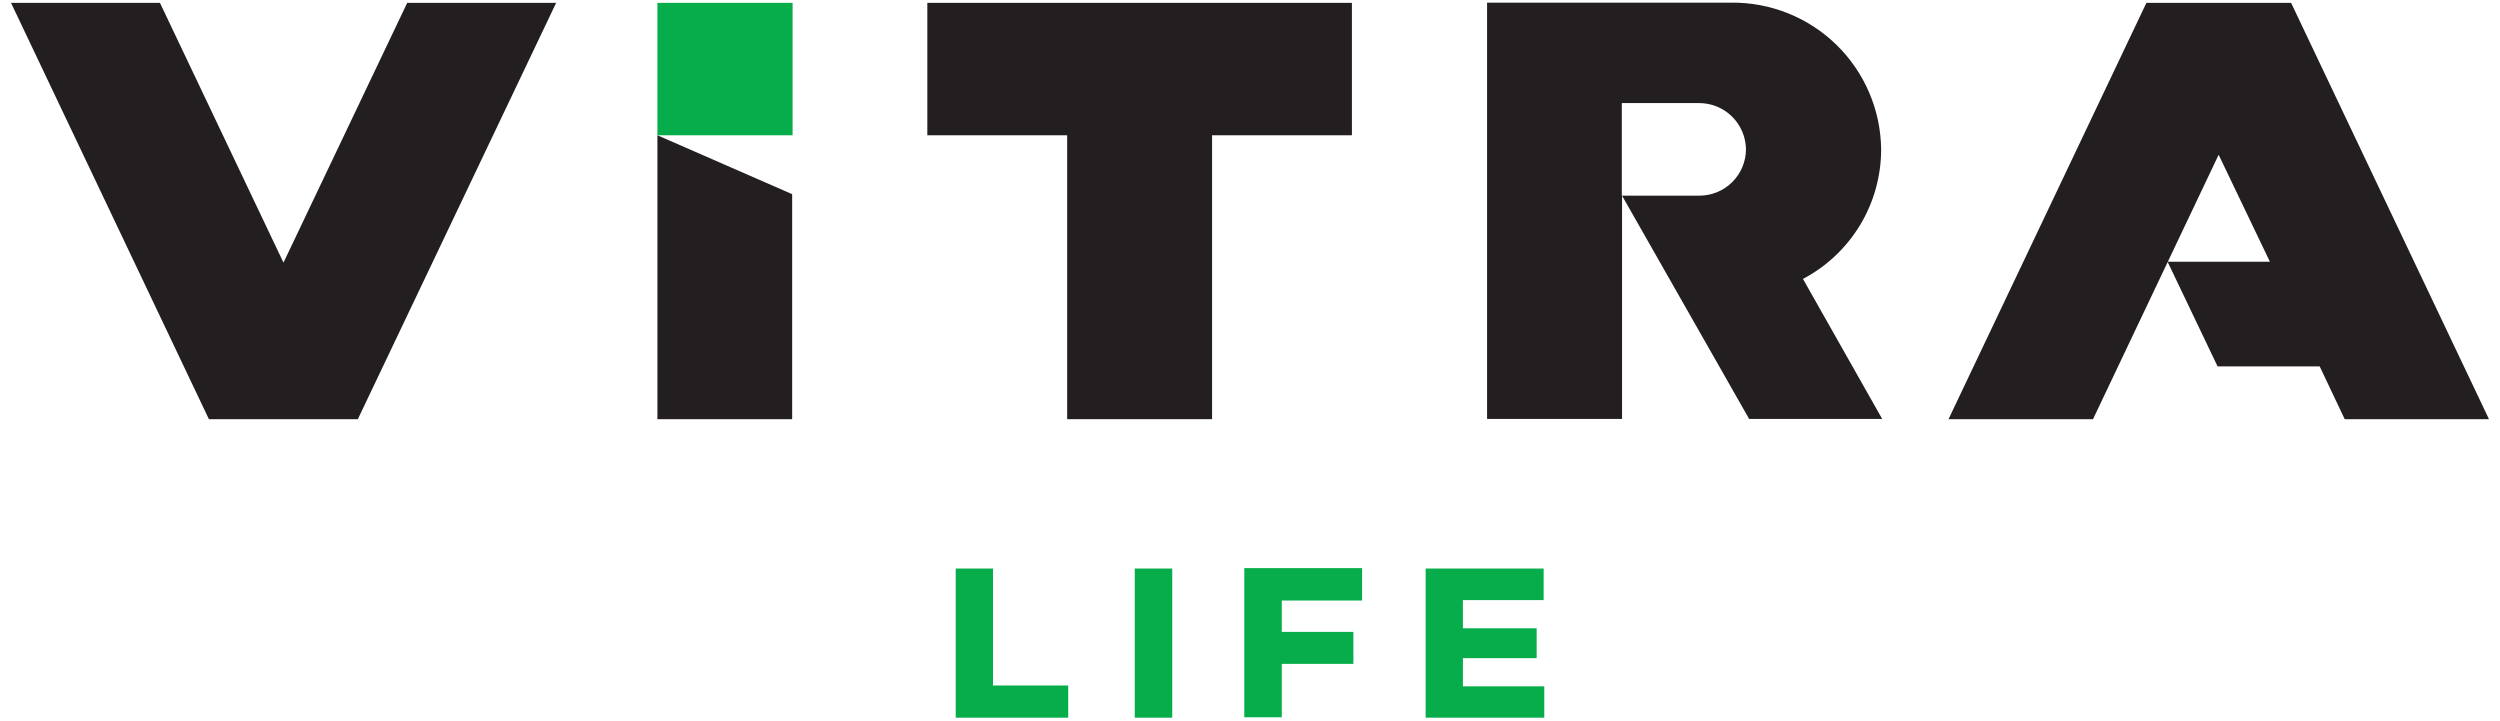
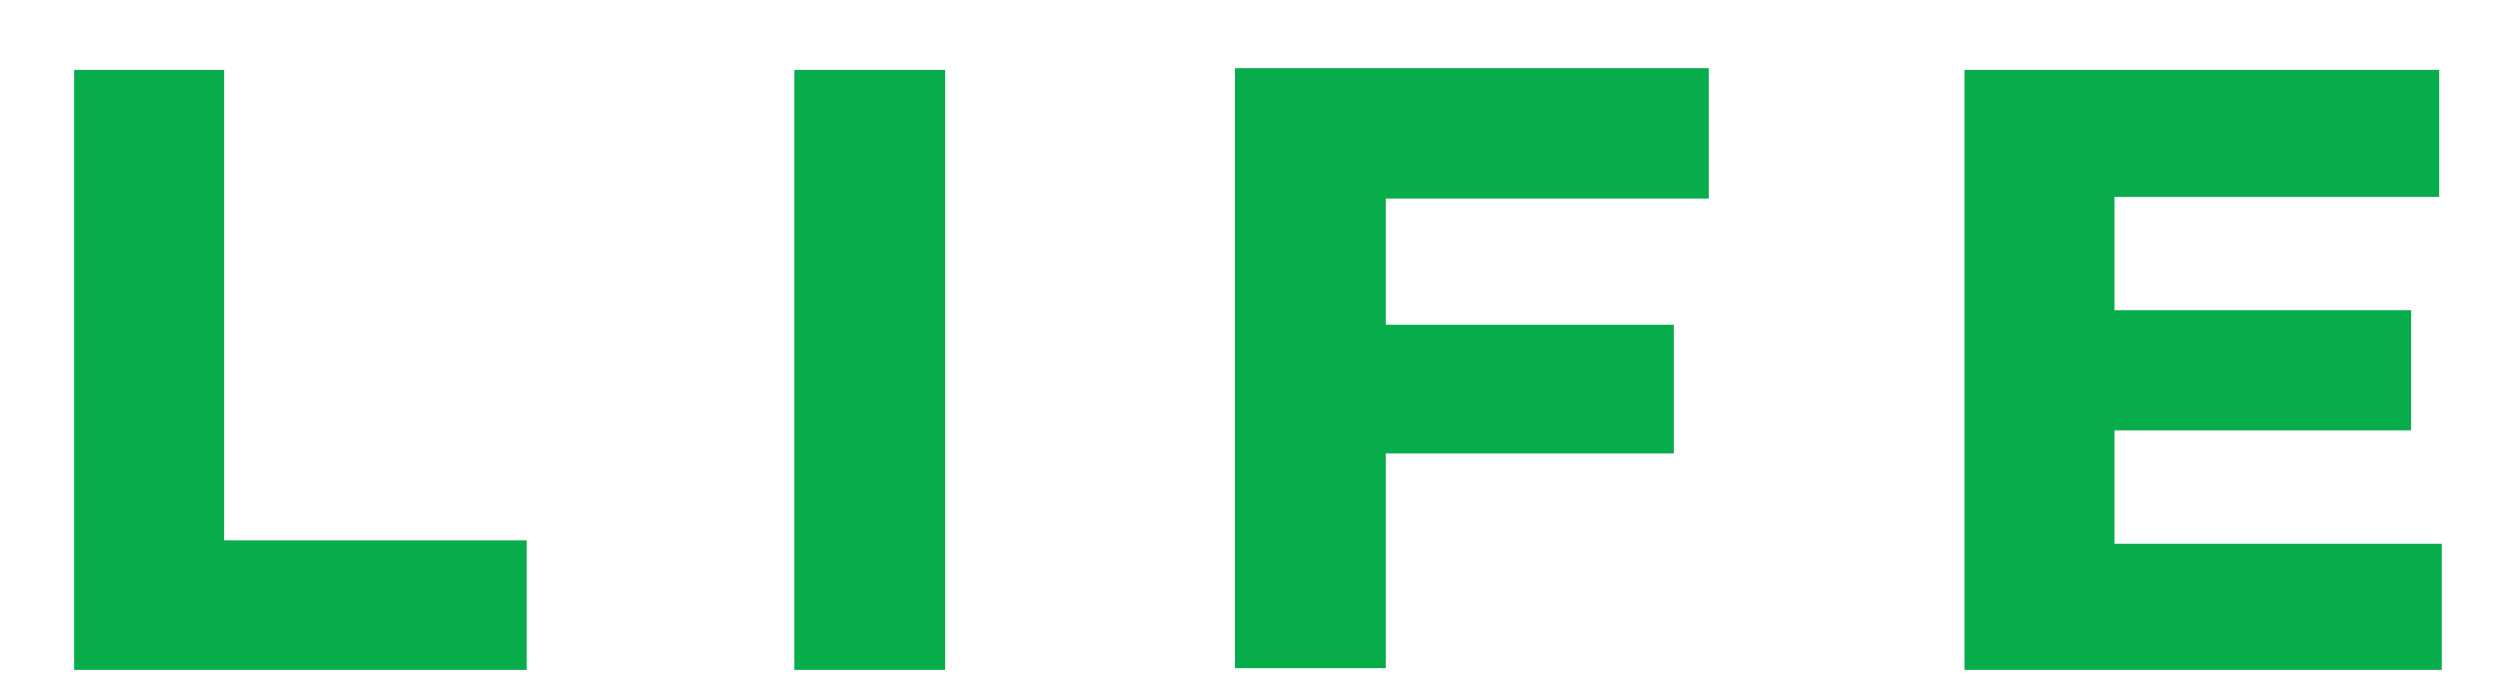
- <svg xmlns="http://www.w3.org/2000/svg" width="118" height="34" viewBox="0 0 118 34" fill="none">
-   <path d="M117.48 19.785L108.14 0.135H101.31L91.97 19.785H98.79L104.72 7.305L107.14 12.355H102.31L104.67 17.295H109.49L110.67 19.785H117.48Z" fill="#231F20" />
-   <path d="M37.41 0.135H31.03V6.385H37.41V0.135Z" fill="#07AD4B" />
-   <path d="M31.03 6.385V19.785H37.39V9.165L31.03 6.385Z" fill="#231F20" />
-   <path d="M82.41 7.045C82.409 7.336 82.35 7.623 82.237 7.891C82.124 8.159 81.959 8.401 81.752 8.605C81.544 8.809 81.299 8.969 81.029 9.077C80.759 9.185 80.471 9.239 80.18 9.235H76.55V4.865H80.18C80.764 4.86 81.327 5.086 81.745 5.495C82.163 5.903 82.402 6.461 82.41 7.045ZM88.79 7.045C88.769 5.19 88.013 3.42 86.687 2.122C85.361 0.825 83.575 0.107 81.72 0.125H70.19V19.775H76.56V9.235L82.56 19.775H88.84L85.1 13.165C86.215 12.578 87.147 11.698 87.798 10.619C88.448 9.541 88.791 8.305 88.79 7.045Z" fill="#231F20" />
-   <path d="M63.81 0.135H43.77V6.385H50.37V19.785H57.21V6.385H63.81V0.135Z" fill="#231F20" />
-   <path d="M19.22 0.135L13.38 12.395L7.55 0.135H0.52L9.86 19.785H16.89L26.25 0.135H19.22Z" fill="#231F20" />
-   <path d="M50.42 33.875H45.11V26.835H46.87V32.355H50.42V33.875Z" fill="#07AD4B" />
-   <path d="M55.33 26.835H53.56V33.875H55.33V26.835Z" fill="#07AD4B" />
-   <path d="M60.5 29.825H63.88V31.335H60.5V33.855H58.73V26.815H64.29V28.345H60.5V29.825Z" fill="#07AD4B" />
-   <path d="M72.89 33.875H67.29V26.835H72.86V28.325H69.05V29.655H72.53V31.065H69.05V32.395H72.89V33.875Z" fill="#07AD4B" />
+ <svg xmlns="http://www.w3.org/2000/svg" width="44" height="12" viewBox="0 0 44 12" fill="none">
+   <path d="M9.27 11.79H1.305V1.23H3.945V9.51H9.27V11.79Z" fill="#07AD4B" />
+   <path d="M16.635 1.23H13.98V11.79H16.635V1.23Z" fill="#07AD4B" />
+   <path d="M24.39 5.715H29.46V7.98H24.39V11.76H21.735V1.2H30.075V3.495H24.39V5.715Z" fill="#07AD4B" />
+   <path d="M42.975 11.79H34.575V1.23H42.93V3.465H37.215V5.46H42.435V7.575H37.215V9.57H42.975V11.79Z" fill="#07AD4B" />
</svg>
